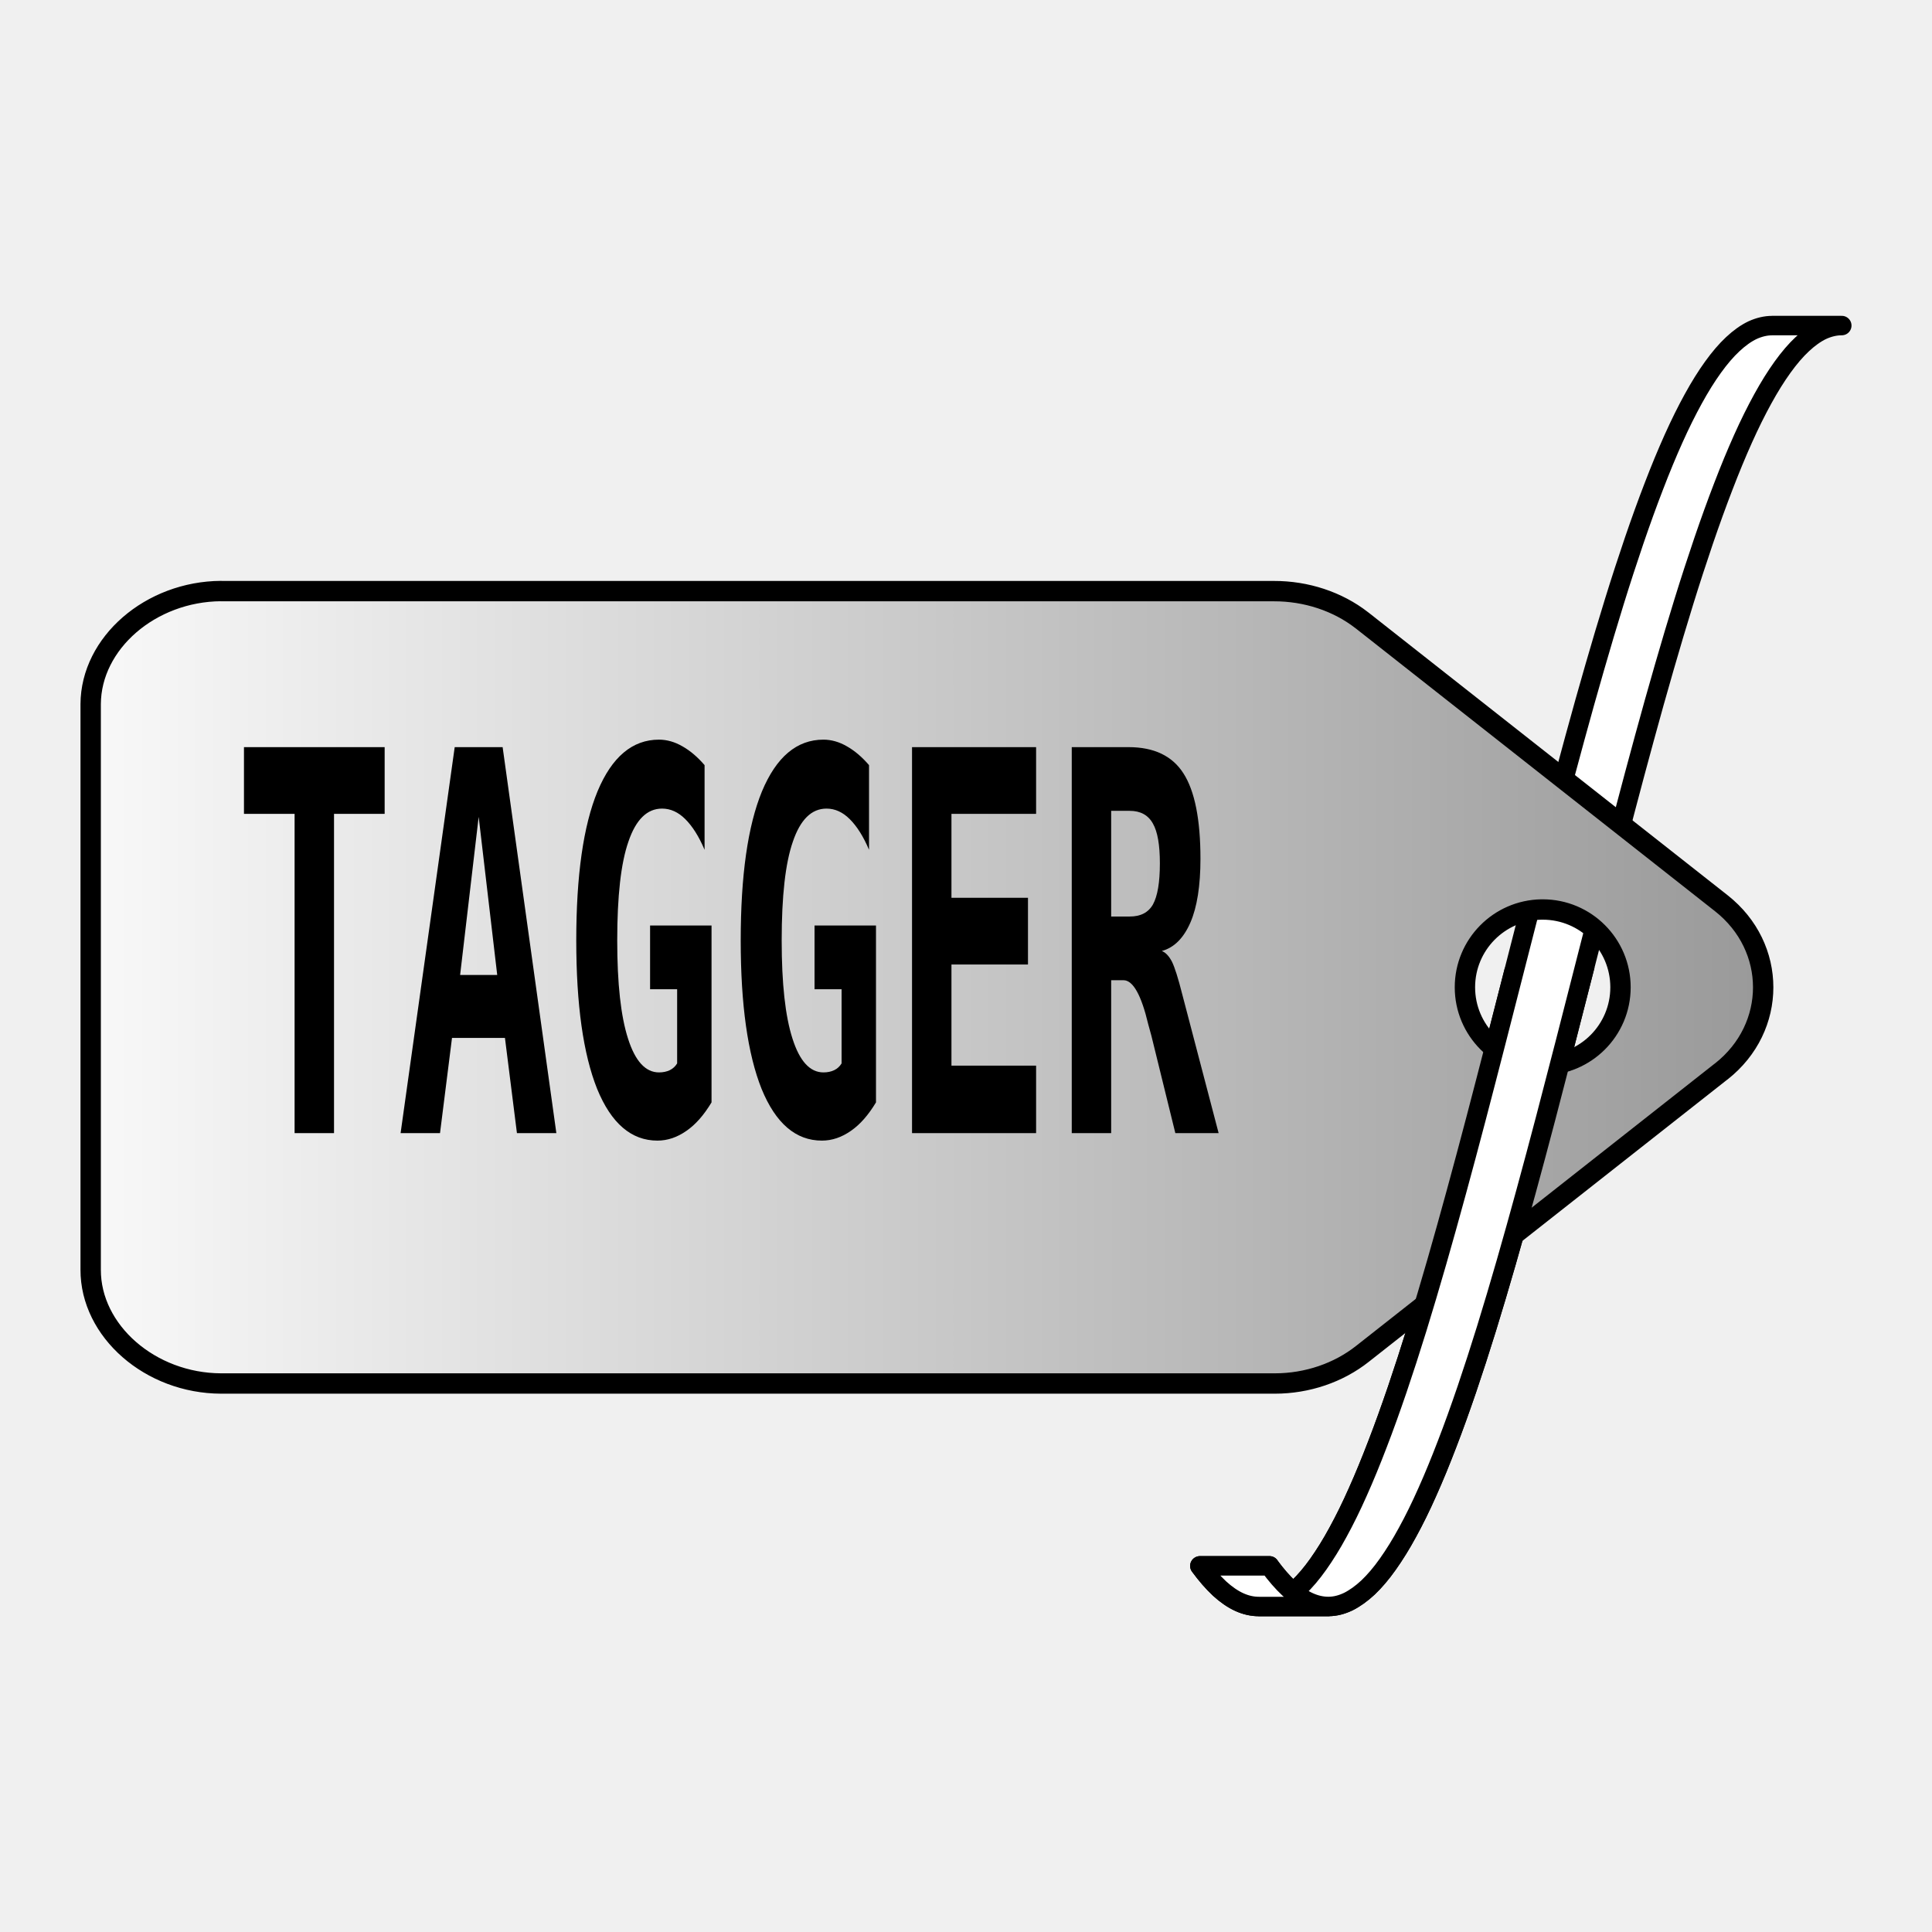
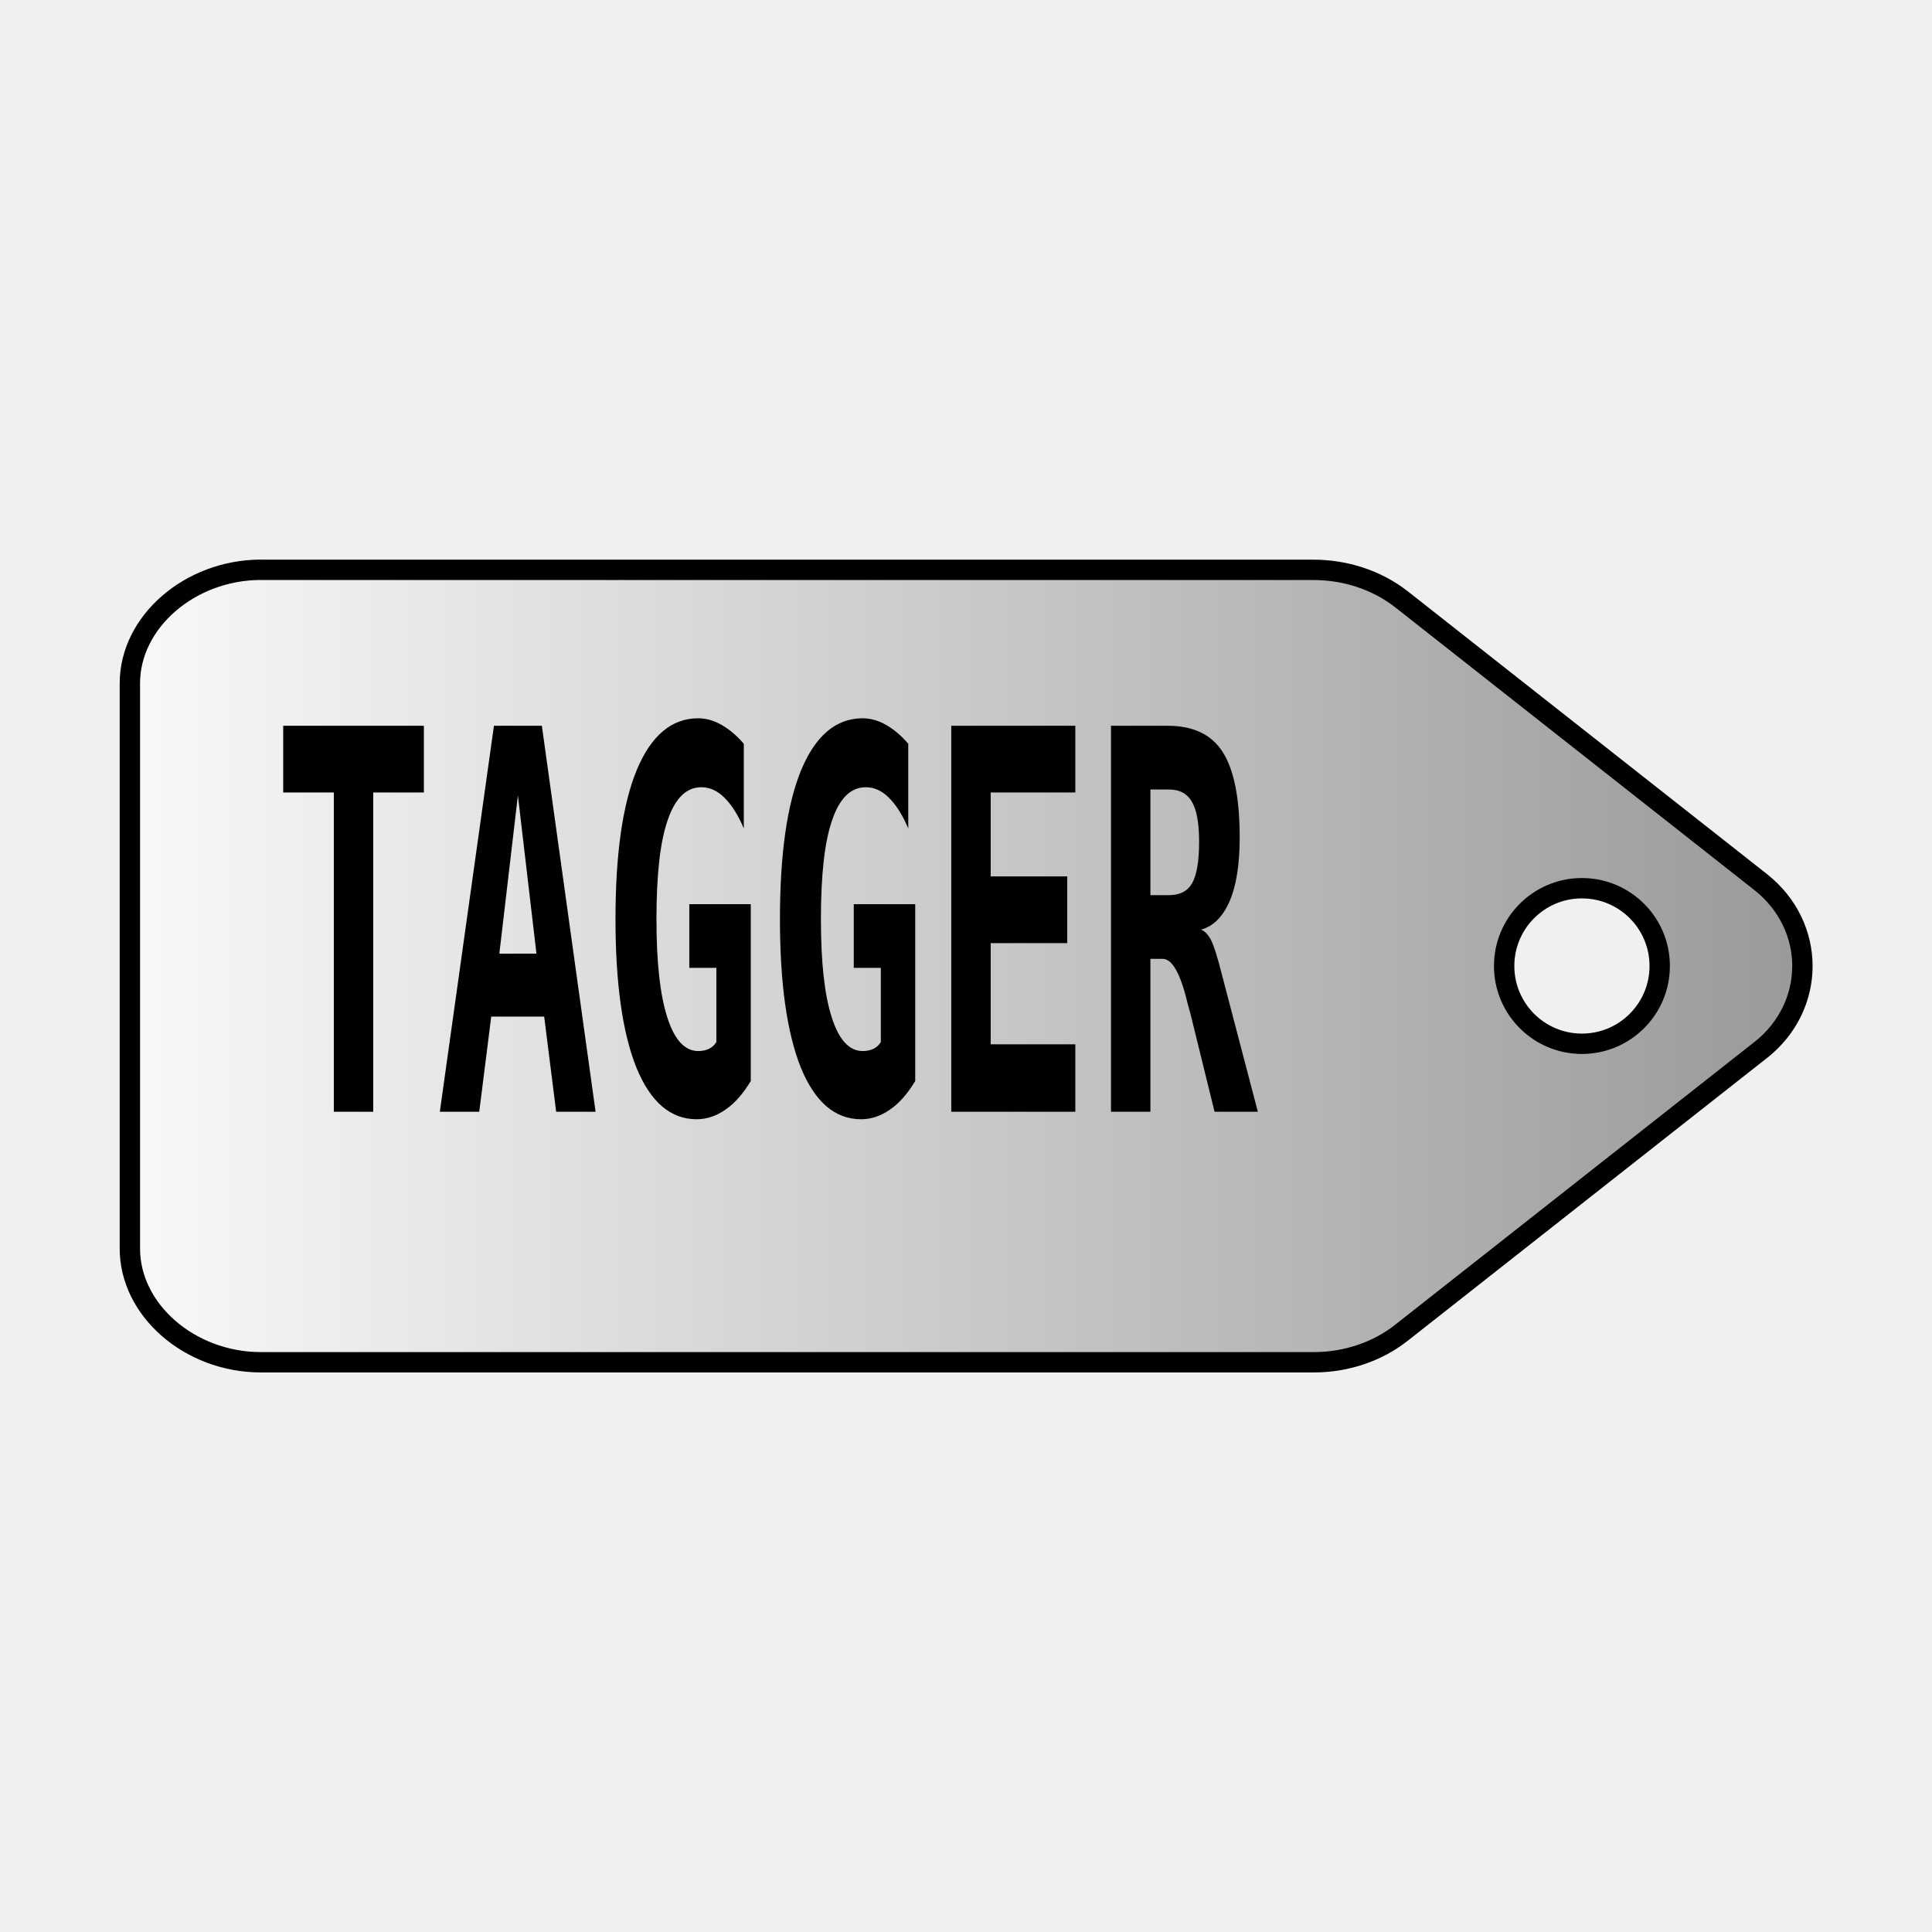
- <svg xmlns="http://www.w3.org/2000/svg" xmlns:xlink="http://www.w3.org/1999/xlink" id="svg8" version="1.1" viewBox="0 0 27.1 27.1" height="48" width="48">
+ <svg xmlns="http://www.w3.org/2000/svg" xmlns:xlink="http://www.w3.org/1999/xlink" width="48" height="48" viewBox="0 0 27.1 27.1" version="1.1" id="svg8">
  <defs id="defs2">
    <linearGradient id="linearGradient860">
-       <stop style="stop-color:#f9f9f9;stop-opacity:1" offset="0" id="stop856" />
-       <stop style="stop-color:#999999;stop-opacity:1" offset="1" id="stop858" />
+       <stop id="stop856" offset="0" style="stop-color:#f9f9f9;stop-opacity:1" />
+       <stop id="stop858" offset="1" style="stop-color:#999999;stop-opacity:1" />
    </linearGradient>
-     <clipPath clipPathUnits="userSpaceOnUse" id="clipPath3597">
-       <rect style="fill:#000000;fill-opacity:1;stroke:#ff0000;stroke-width:0.138;stroke-linecap:round;stroke-linejoin:round;stroke-miterlimit:4;stroke-dasharray:none;stroke-opacity:1" id="rect3599" width="15.348" height="20.582" x="54.039" y="-1119.681" />
+     <clipPath id="clipPath3597" clipPathUnits="userSpaceOnUse">
+       <rect y="-1119.681" x="54.039" height="20.582" width="15.348" id="rect3599" style="fill:#000000;fill-opacity:1;stroke:#ff0000;stroke-width:0.138;stroke-linecap:round;stroke-linejoin:round;stroke-miterlimit:4;stroke-dasharray:none;stroke-opacity:1" />
    </clipPath>
-     <linearGradient xlink:href="#linearGradient860" id="linearGradient862" x1="6.485" y1="50" x2="93.517" y2="50" gradientUnits="userSpaceOnUse" />
+     <linearGradient gradientTransform="matrix(0.56458,0,0,0.56458,1.139013,-1132.367)" gradientUnits="userSpaceOnUse" y2="50" x2="93.517" y1="50" x1="6.485" id="linearGradient862" xlink:href="#linearGradient860" />
  </defs>
-   <g id="layer1" transform="translate(0,1131.75)">
-     <g id="g3614" transform="matrix(0.4831632,0,0,0.4831632,-0.6398839,-584.7207)">
-       <g id="g3545-5" transform="translate(-19.45225,15.58719)">
-         <path transform="matrix(0.56458,0,0,0.56458,0,-1131.75)" id="path3536-1" d="m 101.26,53.68 c -0.448,-0.075 -1.064,-0.433 -1.47,-0.855 l -0.153,-0.159 h 1.089 1.089 l 0.126,0.166 c 0.069,0.091 0.284,0.331 0.476,0.532 l 0.35,0.365 -0.637,-0.005 c -0.351,-0.003 -0.742,-0.023 -0.87,-0.044 z" style="fill:#ffffff;fill-opacity:1;stroke:#ffffff;stroke-width:0.244;stroke-linecap:round;stroke-linejoin:round;stroke-miterlimit:4;stroke-dasharray:none;stroke-opacity:1" />
-         <path transform="matrix(0.56458,0,0,0.56458,0,-1131.75)" id="path3534-2" d="m 104.845,53.677 c -0.214,-0.034 -0.672,-0.199 -0.672,-0.243 0,-0.01 0.128,-0.168 0.284,-0.352 1.664,-1.95 3.387,-5.737 5.257,-11.556 1.444,-4.493 2.681,-8.993 5.501,-20.02 l 0.68,-2.658 1.251,-0.012 c 1.178,-0.011 1.249,-0.007 1.227,0.066 -0.013,0.043 -0.412,1.593 -0.886,3.444 -1.798,7.024 -2.576,9.951 -3.572,13.447 -1.774,6.226 -3.267,10.475 -4.699,13.379 -0.529,1.072 -0.737,1.44 -1.261,2.231 -1.107,1.671 -2.139,2.425 -3.11,2.273 z" style="fill:#ffffff;fill-opacity:1;stroke:#ffffff;stroke-width:0.244;stroke-linecap:round;stroke-linejoin:round;stroke-miterlimit:4;stroke-dasharray:none;stroke-opacity:1" />
-         <path transform="matrix(0.56458,0,0,0.56458,0,-1131.75)" id="path3538-0" d="m 116.068,18.392 c 0.054,-0.175 0.622,-2.312 1.263,-4.748 2.719,-10.335 4.691,-16.376 6.591,-20.193 0.914,-1.837 1.28,-2.403 2.16,-3.341 0.801,-0.855 1.419,-1.181 2.234,-1.181 h 0.641 l -0.614,0.753 c -2.518,3.088 -4.958,9.826 -8.704,24.038 l -1.288,4.885 -1.191,0.053 c -1.077,0.048 -1.181,0.022 -1.093,-0.266 z" style="fill:#ffffff;fill-opacity:1;stroke:#ffffff;stroke-width:0.577;stroke-linecap:round;stroke-linejoin:round;stroke-miterlimit:4;stroke-dasharray:none;stroke-opacity:1" />
-         <path d="m 57.631,-1102.312 h -2.017 m 18.632,-36.007 h -2.017 m 2.017,0 c -0.191,0 -0.382,0.046 -0.573,0.133 -0.191,0.091 -0.382,0.229 -0.573,0.407 -0.191,0.178 -0.382,0.402 -0.573,0.667 -0.191,0.265 -0.382,0.571 -0.573,0.919 -0.191,0.347 -0.382,0.731 -0.573,1.157 -0.191,0.425 -0.382,0.887 -0.573,1.385 -0.191,0.494 -0.382,1.024 -0.573,1.582 -0.191,0.562 -0.382,1.147 -0.573,1.764 -0.191,0.617 -0.382,1.257 -0.573,1.92 -0.191,0.658 -0.382,1.344 -0.573,2.043 -0.191,0.699 -0.382,1.412 -0.573,2.139 -0.191,0.727 -0.382,1.463 -0.573,2.203 -0.191,0.745 -0.382,1.49 -0.573,2.24 -0.191,0.75 -0.382,1.495 -0.573,2.24 -0.191,0.741 -0.382,1.481 -0.573,2.208 -0.191,0.727 -0.382,1.44 -0.573,2.139 -0.191,0.699 -0.382,1.385 -0.573,2.048 -0.191,0.663 -0.382,1.307 -0.573,1.925 -0.191,0.617 -0.382,1.207 -0.573,1.769 -0.191,0.558 -0.382,1.093 -0.573,1.586 -0.191,0.498 -0.382,0.965 -0.573,1.39 -0.191,0.43 -0.382,0.818 -0.573,1.166 -0.191,0.352 -0.382,0.658 -0.573,0.928 -0.191,0.27 -0.382,0.494 -0.573,0.676 -0.191,0.178 -0.382,0.315 -0.573,0.411 -0.191,0.091 -0.376,0.14 -0.573,0.142 -0.196,0 -0.382,-0.042 -0.573,-0.128 -0.191,-0.087 -0.382,-0.219 -0.573,-0.393 -0.191,-0.178 -0.382,-0.398 -0.573,-0.658 m 14.598,-36.007 c -0.191,0 -0.382,0.046 -0.573,0.133 -0.191,0.091 -0.382,0.229 -0.573,0.407 -0.191,0.178 -0.382,0.402 -0.573,0.667 -0.191,0.265 -0.382,0.571 -0.573,0.919 -0.191,0.347 -0.382,0.731 -0.573,1.157 -0.191,0.425 -0.382,0.887 -0.573,1.385 -0.191,0.494 -0.382,1.024 -0.573,1.582 -0.191,0.562 -0.382,1.147 -0.573,1.764 -0.191,0.617 -0.382,1.257 -0.573,1.92 -0.191,0.658 -0.382,1.344 -0.573,2.043 -0.191,0.699 -0.382,1.412 -0.573,2.139 -0.191,0.727 -0.382,1.463 -0.573,2.203 -0.191,0.745 -0.382,1.49 -0.573,2.24 -0.191,0.75 -0.382,1.495 -0.573,2.24 -0.191,0.741 -0.382,1.481 -0.573,2.208 -0.191,0.727 -0.382,1.44 -0.573,2.139 -0.191,0.699 -0.382,1.385 -0.573,2.048 -0.191,0.663 -0.382,1.307 -0.573,1.925 -0.191,0.617 -0.382,1.207 -0.573,1.769 -0.191,0.558 -0.382,1.093 -0.573,1.586 -0.191,0.498 -0.382,0.965 -0.573,1.39 -0.191,0.43 -0.382,0.818 -0.573,1.166 -0.191,0.352 -0.382,0.658 -0.573,0.928 -0.191,0.27 -0.382,0.494 -0.573,0.676 m -1.146,0.553 c -0.196,0 -0.382,-0.042 -0.573,-0.128 -0.191,-0.087 -0.382,-0.219 -0.573,-0.393 -0.191,-0.178 -0.382,-0.398 -0.573,-0.658 m 1.719,1.18 h 2.017" style="fill:none;fill-opacity:1;stroke:#000000;stroke-width:0.565;stroke-linecap:round;stroke-linejoin:round;stroke-miterlimit:4;stroke-dasharray:none;stroke-opacity:1" id="path3369-9-9" />
-       </g>
-       <path transform="matrix(0.56458,0,0,0.56458,0,-1131.75)" d="m 13.715,29.625 c -3.626,0.021 -6.693,2.671 -6.707,5.816 -1.66e-5,0.021 -1.66e-5,0.021 0,0.021 v 29.055 c -0.011,3.16 3.064,5.846 6.707,5.857 h 0.023 54.129 0.031 c 1.671,0 3.281,-0.553 4.514,-1.531 l 18.443,-14.518 h 0.004 c 2.869,-2.259 2.869,-6.387 0,-8.646 L 72.395,31.143 c -0.009,0 -0.018,-0.02 -0.027,-0.02 -1.24,-0.965 -2.854,-1.499 -4.52,-1.494 H 13.738 13.715 Z M 81.613,46 a 4,4 0 0 1 0.061,0 4,4 0 0 1 4,4 4,4 0 0 1 -4,4 4,4 0 0 1 -4,-4 4,4 0 0 1 3.939,-4 z" style="color:#000000;font-style:normal;font-variant:normal;font-weight:normal;font-stretch:normal;font-size:medium;line-height:normal;font-family:sans-serif;font-variant-ligatures:normal;font-variant-position:normal;font-variant-caps:normal;font-variant-numeric:normal;font-variant-alternates:normal;font-variant-east-asian:normal;font-feature-settings:normal;font-variation-settings:normal;text-indent:0;text-align:start;text-decoration:none;text-decoration-line:none;text-decoration-style:solid;text-decoration-color:#000000;letter-spacing:normal;word-spacing:normal;text-transform:none;writing-mode:lr-tb;direction:ltr;text-orientation:mixed;dominant-baseline:auto;baseline-shift:baseline;text-anchor:start;white-space:normal;shape-padding:0;shape-margin:0;inline-size:0;clip-rule:nonzero;display:inline;overflow:visible;visibility:visible;isolation:auto;mix-blend-mode:normal;color-interpolation:sRGB;color-interpolation-filters:linearRGB;solid-color:#000000;solid-opacity:1;vector-effect:none;fill:url(#linearGradient862);fill-opacity:1;fill-rule:nonzero;stroke:#000000;stroke-width:1.047;stroke-linecap:round;stroke-linejoin:round;stroke-miterlimit:4;stroke-dasharray:none;stroke-dashoffset:0;stroke-opacity:1;color-rendering:auto;image-rendering:auto;shape-rendering:auto;text-rendering:auto;enable-background:accumulate;stop-color:#000000" id="path840" />
-       <text transform="scale(0.7181214,1.392522)" id="text850" y="-789.423" x="11.223" style="font-style:normal;font-variant:normal;font-weight:bold;font-stretch:normal;font-size:11.04px;line-height:1.25;font-family:monospace;-inkscape-font-specification:'monospace, Bold';font-variant-ligatures:normal;font-variant-caps:normal;font-variant-numeric:normal;font-variant-east-asian:normal;letter-spacing:0px;word-spacing:0px;stroke-width:0.828" xml:space="preserve">
-         <tspan style="font-style:normal;font-variant:normal;font-weight:bold;font-stretch:normal;font-size:11.04px;font-family:monospace;-inkscape-font-specification:'monospace, Bold';font-variant-ligatures:normal;font-variant-caps:normal;font-variant-numeric:normal;font-variant-east-asian:normal;stroke-width:0.828" y="-789.423" x="11.223" id="tspan848">TAGGER</tspan>
+   <g transform="translate(0,1131.75)" id="layer1">
+     <g transform="matrix(0.4831632,0,0,0.4831632,-0.6398839,-584.7207)" id="g3614">
+       <path id="path840" style="color:#000000;font-style:normal;font-variant:normal;font-weight:normal;font-stretch:normal;font-size:medium;line-height:normal;font-family:sans-serif;font-variant-ligatures:normal;font-variant-position:normal;font-variant-caps:normal;font-variant-numeric:normal;font-variant-alternates:normal;font-variant-east-asian:normal;font-feature-settings:normal;font-variation-settings:normal;text-indent:0;text-align:start;text-decoration:none;text-decoration-line:none;text-decoration-style:solid;text-decoration-color:#000000;letter-spacing:normal;word-spacing:normal;text-transform:none;writing-mode:lr-tb;direction:ltr;text-orientation:mixed;dominant-baseline:auto;baseline-shift:baseline;text-anchor:start;white-space:normal;shape-padding:0;shape-margin:0;inline-size:0;clip-rule:nonzero;display:inline;overflow:visible;visibility:visible;isolation:auto;mix-blend-mode:normal;color-interpolation:sRGB;color-interpolation-filters:linearRGB;solid-color:#000000;solid-opacity:1;vector-effect:none;fill:url(#linearGradient862);fill-opacity:1;fill-rule:nonzero;stroke:#000000;stroke-width:0.591;stroke-linecap:round;stroke-linejoin:round;stroke-miterlimit:4;stroke-dasharray:none;stroke-dashoffset:0;stroke-opacity:1;color-rendering:auto;image-rendering:auto;shape-rendering:auto;text-rendering:auto;enable-background:accumulate;stop-color:#000000" d="m 8.882,-1115.642 c -2.047,0.012 -3.779,1.508 -3.787,3.284 -9.3e-6,0.012 -9.3e-6,0.012 0,0.012 v 16.404 c -0.006,1.784 1.73,3.3 3.787,3.307 h 0.013 30.56 0.018 c 0.943,0 1.853,-0.312 2.548,-0.865 l 10.413,-8.196 h 0.002 c 1.62,-1.276 1.62,-3.606 0,-4.882 l -10.425,-8.207 c -0.005,0 -0.01,-0.011 -0.015,-0.011 -0.7,-0.545 -1.611,-0.846 -2.552,-0.844 H 8.895 8.882 Z m 38.334,9.245 a 2.258,2.258 0 0 1 0.034,0 2.258,2.258 0 0 1 2.258,2.258 2.258,2.258 0 0 1 -2.258,2.258 2.258,2.258 0 0 1 -2.258,-2.258 2.258,2.258 0 0 1 2.224,-2.258 z" />
+       <text xml:space="preserve" style="font-style:normal;font-variant:normal;font-weight:bold;font-stretch:normal;font-size:11.04px;line-height:1.25;font-family:monospace;-inkscape-font-specification:'monospace, Bold';font-variant-ligatures:normal;font-variant-caps:normal;font-variant-numeric:normal;font-variant-east-asian:normal;letter-spacing:0px;word-spacing:0px;stroke-width:0.828" x="12.809" y="-789.866" id="text850" transform="scale(0.7181214,1.392522)">
+         <tspan id="tspan848" x="12.809" y="-789.866" style="font-style:normal;font-variant:normal;font-weight:bold;font-stretch:normal;font-size:11.04px;font-family:monospace;-inkscape-font-specification:'monospace, Bold';font-variant-ligatures:normal;font-variant-caps:normal;font-variant-numeric:normal;font-variant-east-asian:normal;stroke-width:0.828">TAGGER</tspan>
      </text>
-       <g clip-path="url(#clipPath3597)" transform="translate(-19.45225,15.58719)" id="g3545">
-         <path style="fill:#ffffff;fill-opacity:1;stroke:#ffffff;stroke-width:0.244;stroke-linecap:round;stroke-linejoin:round;stroke-miterlimit:4;stroke-dasharray:none;stroke-opacity:1" d="m 101.26,53.68 c -0.448,-0.075 -1.064,-0.433 -1.47,-0.855 l -0.153,-0.159 h 1.089 1.089 l 0.126,0.166 c 0.069,0.091 0.284,0.331 0.476,0.532 l 0.35,0.365 -0.637,-0.005 c -0.351,-0.003 -0.742,-0.023 -0.87,-0.044 z" id="path3536" transform="matrix(0.56458,0,0,0.56458,0,-1131.75)" />
-         <path style="fill:#ffffff;fill-opacity:1;stroke:#ffffff;stroke-width:0.244;stroke-linecap:round;stroke-linejoin:round;stroke-miterlimit:4;stroke-dasharray:none;stroke-opacity:1" d="m 104.845,53.677 c -0.214,-0.034 -0.672,-0.199 -0.672,-0.243 0,-0.01 0.128,-0.168 0.284,-0.352 1.664,-1.95 3.387,-5.737 5.257,-11.556 1.444,-4.493 2.681,-8.993 5.501,-20.02 l 0.68,-2.658 1.251,-0.012 c 1.178,-0.011 1.249,-0.007 1.227,0.066 -0.013,0.043 -0.412,1.593 -0.886,3.444 -1.798,7.024 -2.576,9.951 -3.572,13.447 -1.774,6.226 -3.267,10.475 -4.699,13.379 -0.529,1.072 -0.737,1.44 -1.261,2.231 -1.107,1.671 -2.139,2.425 -3.11,2.273 z" id="path3534" transform="matrix(0.56458,0,0,0.56458,0,-1131.75)" />
-         <path style="fill:#ffffff;fill-opacity:1;stroke:#ffffff;stroke-width:0.577;stroke-linecap:round;stroke-linejoin:round;stroke-miterlimit:4;stroke-dasharray:none;stroke-opacity:1" d="m 116.068,18.392 c 0.054,-0.175 0.622,-2.312 1.263,-4.748 2.719,-10.335 4.691,-16.376 6.591,-20.193 0.914,-1.837 1.28,-2.403 2.16,-3.341 0.801,-0.855 1.419,-1.181 2.234,-1.181 h 0.641 l -0.614,0.753 c -2.518,3.088 -4.958,9.826 -8.704,24.038 l -1.288,4.885 -1.191,0.053 c -1.077,0.048 -1.181,0.022 -1.093,-0.266 z" id="path3538" transform="matrix(0.56458,0,0,0.56458,0,-1131.75)" />
-         <path id="path3369-9" style="fill:none;fill-opacity:1;stroke:#000000;stroke-width:0.565;stroke-linecap:round;stroke-linejoin:round;stroke-miterlimit:4;stroke-dasharray:none;stroke-opacity:1" d="m 57.631,-1102.312 h -2.017 m 18.632,-36.007 h -2.017 m 2.017,0 c -0.191,0 -0.382,0.046 -0.573,0.133 -0.191,0.091 -0.382,0.229 -0.573,0.407 -0.191,0.178 -0.382,0.402 -0.573,0.667 -0.191,0.265 -0.382,0.571 -0.573,0.919 -0.191,0.347 -0.382,0.731 -0.573,1.157 -0.191,0.425 -0.382,0.887 -0.573,1.385 -0.191,0.494 -0.382,1.024 -0.573,1.582 -0.191,0.562 -0.382,1.147 -0.573,1.764 -0.191,0.617 -0.382,1.257 -0.573,1.92 -0.191,0.658 -0.382,1.344 -0.573,2.043 -0.191,0.699 -0.382,1.412 -0.573,2.139 -0.191,0.727 -0.382,1.463 -0.573,2.203 -0.191,0.745 -0.382,1.49 -0.573,2.24 -0.191,0.75 -0.382,1.495 -0.573,2.24 -0.191,0.741 -0.382,1.481 -0.573,2.208 -0.191,0.727 -0.382,1.44 -0.573,2.139 -0.191,0.699 -0.382,1.385 -0.573,2.048 -0.191,0.663 -0.382,1.307 -0.573,1.925 -0.191,0.617 -0.382,1.207 -0.573,1.769 -0.191,0.558 -0.382,1.093 -0.573,1.586 -0.191,0.498 -0.382,0.965 -0.573,1.39 -0.191,0.43 -0.382,0.818 -0.573,1.166 -0.191,0.352 -0.382,0.658 -0.573,0.928 -0.191,0.27 -0.382,0.494 -0.573,0.676 -0.191,0.178 -0.382,0.315 -0.573,0.411 -0.191,0.091 -0.376,0.14 -0.573,0.142 -0.196,0 -0.382,-0.042 -0.573,-0.128 -0.191,-0.087 -0.382,-0.219 -0.573,-0.393 -0.191,-0.178 -0.382,-0.398 -0.573,-0.658 m 14.598,-36.007 c -0.191,0 -0.382,0.046 -0.573,0.133 -0.191,0.091 -0.382,0.229 -0.573,0.407 -0.191,0.178 -0.382,0.402 -0.573,0.667 -0.191,0.265 -0.382,0.571 -0.573,0.919 -0.191,0.347 -0.382,0.731 -0.573,1.157 -0.191,0.425 -0.382,0.887 -0.573,1.385 -0.191,0.494 -0.382,1.024 -0.573,1.582 -0.191,0.562 -0.382,1.147 -0.573,1.764 -0.191,0.617 -0.382,1.257 -0.573,1.92 -0.191,0.658 -0.382,1.344 -0.573,2.043 -0.191,0.699 -0.382,1.412 -0.573,2.139 -0.191,0.727 -0.382,1.463 -0.573,2.203 -0.191,0.745 -0.382,1.49 -0.573,2.24 -0.191,0.75 -0.382,1.495 -0.573,2.24 -0.191,0.741 -0.382,1.481 -0.573,2.208 -0.191,0.727 -0.382,1.44 -0.573,2.139 -0.191,0.699 -0.382,1.385 -0.573,2.048 -0.191,0.663 -0.382,1.307 -0.573,1.925 -0.191,0.617 -0.382,1.207 -0.573,1.769 -0.191,0.558 -0.382,1.093 -0.573,1.586 -0.191,0.498 -0.382,0.965 -0.573,1.39 -0.191,0.43 -0.382,0.818 -0.573,1.166 -0.191,0.352 -0.382,0.658 -0.573,0.928 -0.191,0.27 -0.382,0.494 -0.573,0.676 m -1.146,0.553 c -0.196,0 -0.382,-0.042 -0.573,-0.128 -0.191,-0.087 -0.382,-0.219 -0.573,-0.393 -0.191,-0.178 -0.382,-0.398 -0.573,-0.658 m 1.719,1.18 h 2.017" />
-       </g>
    </g>
  </g>
</svg>
